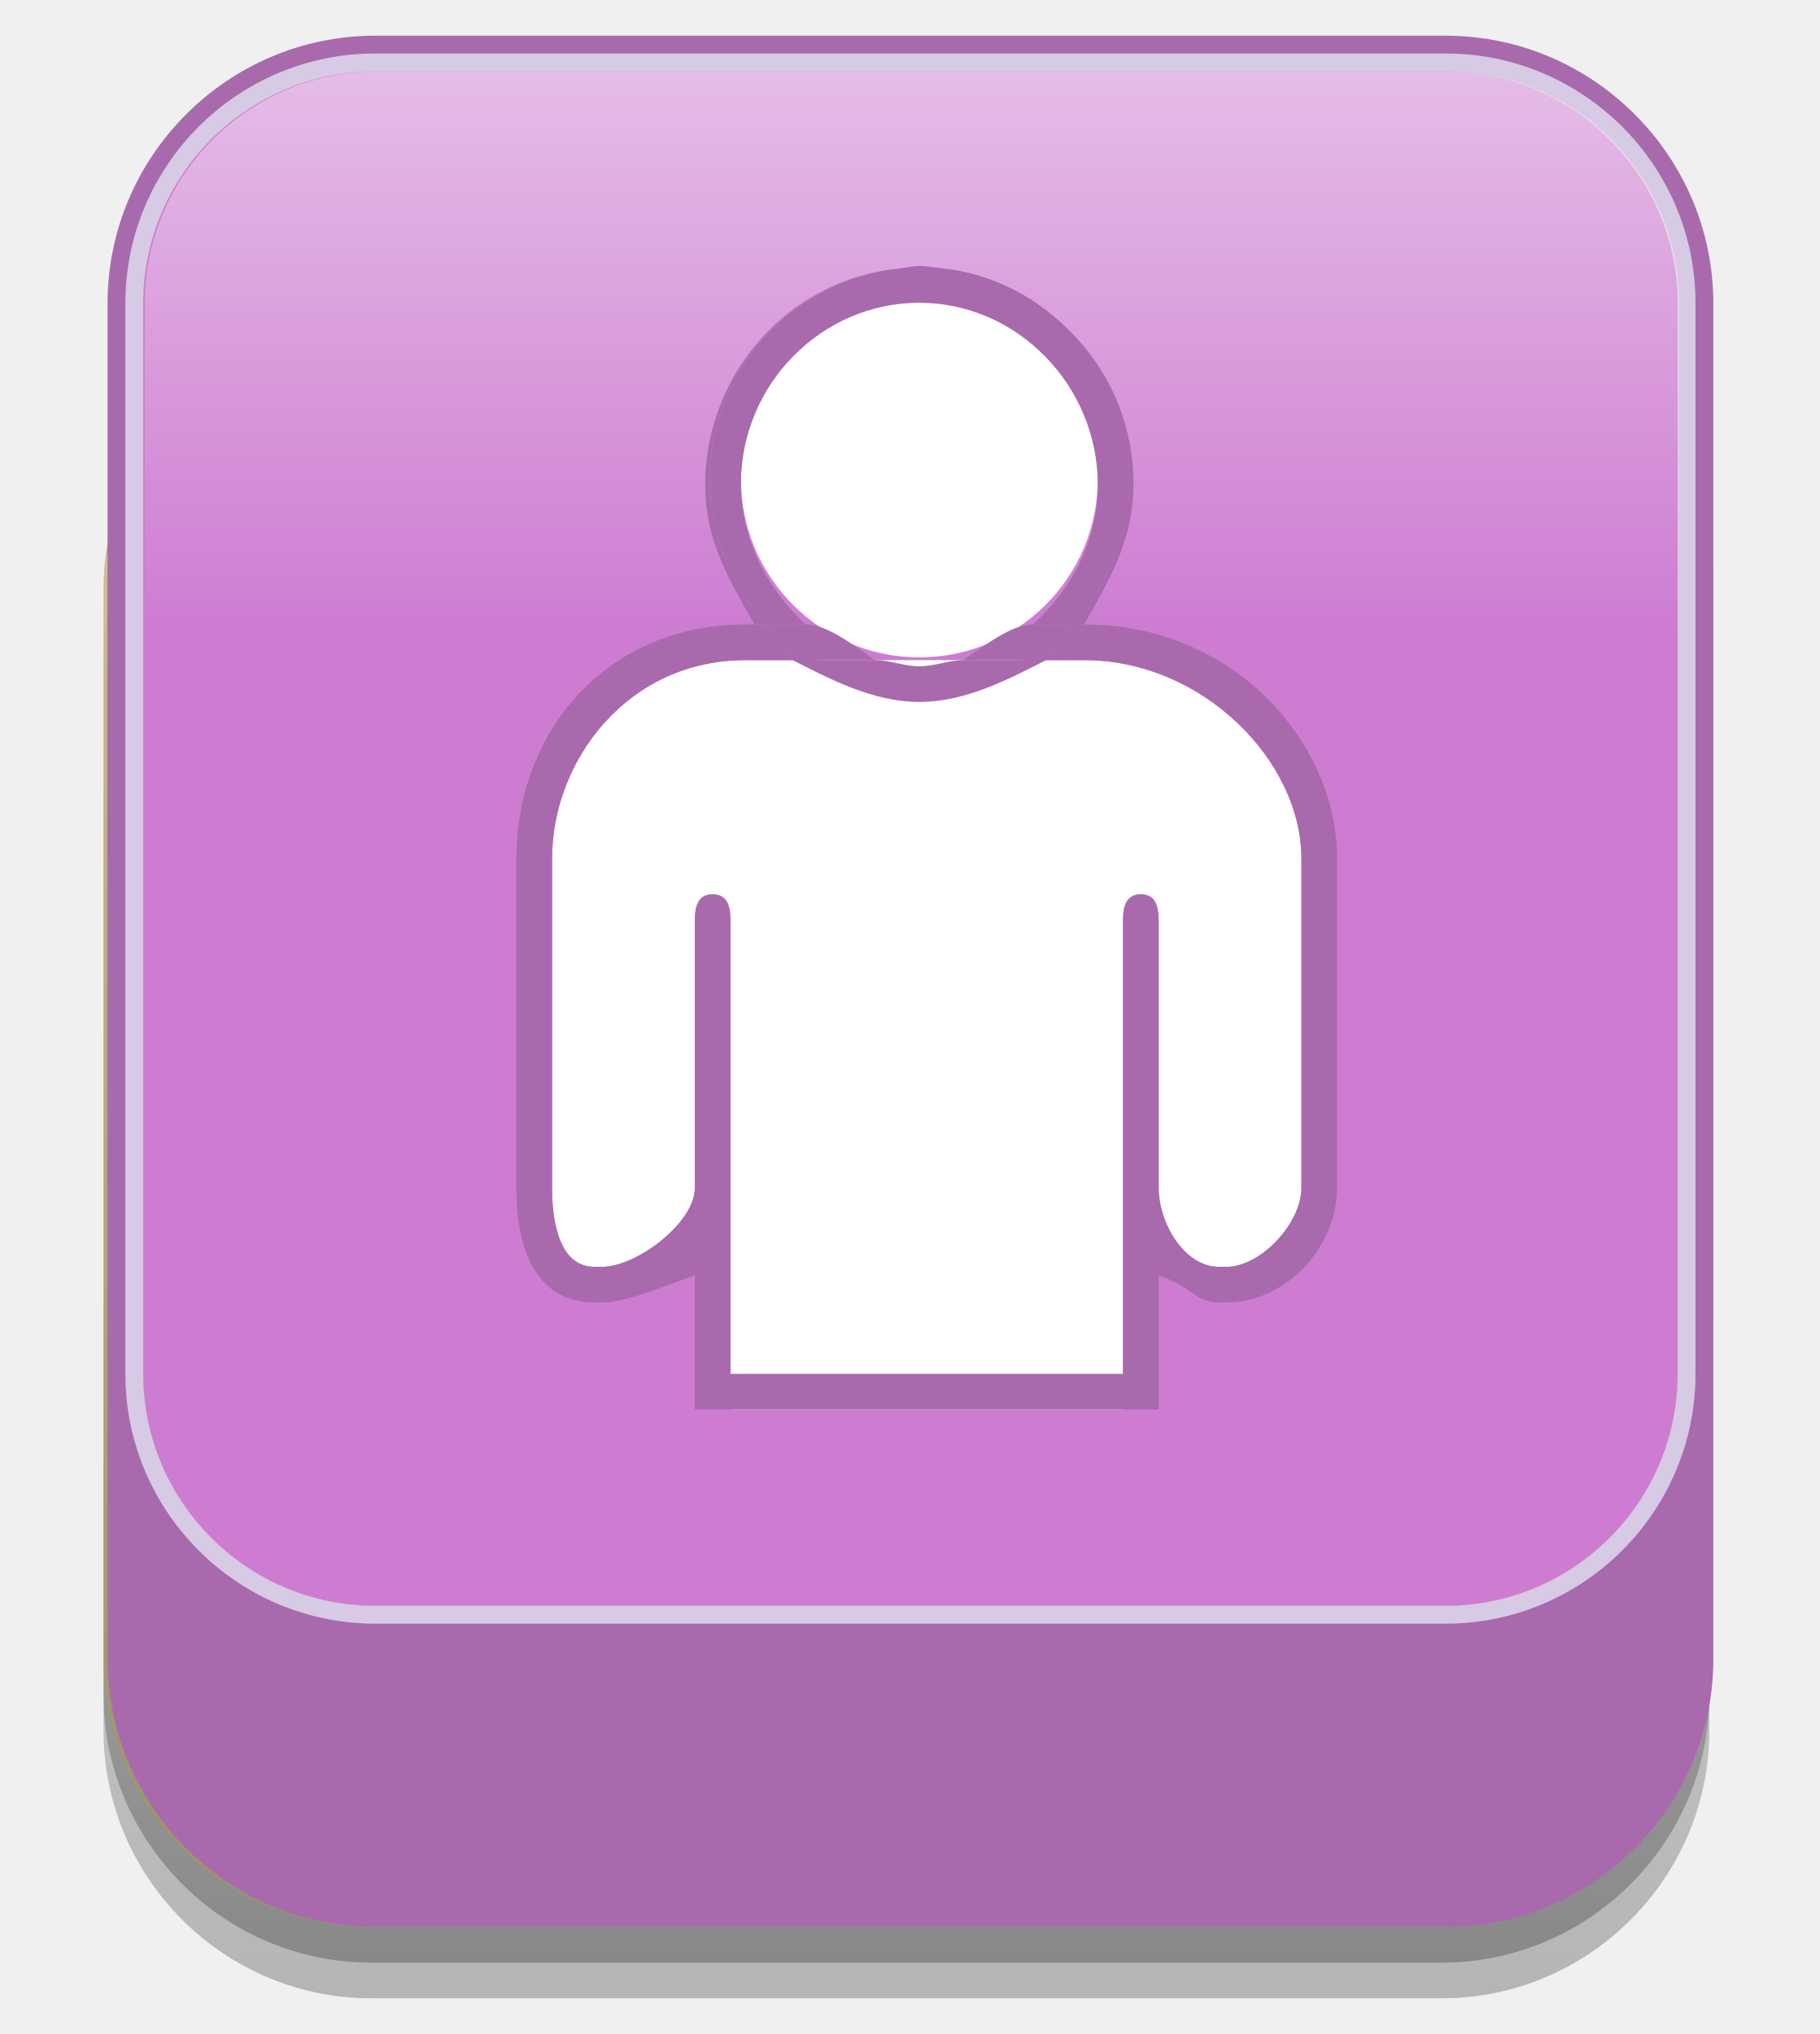
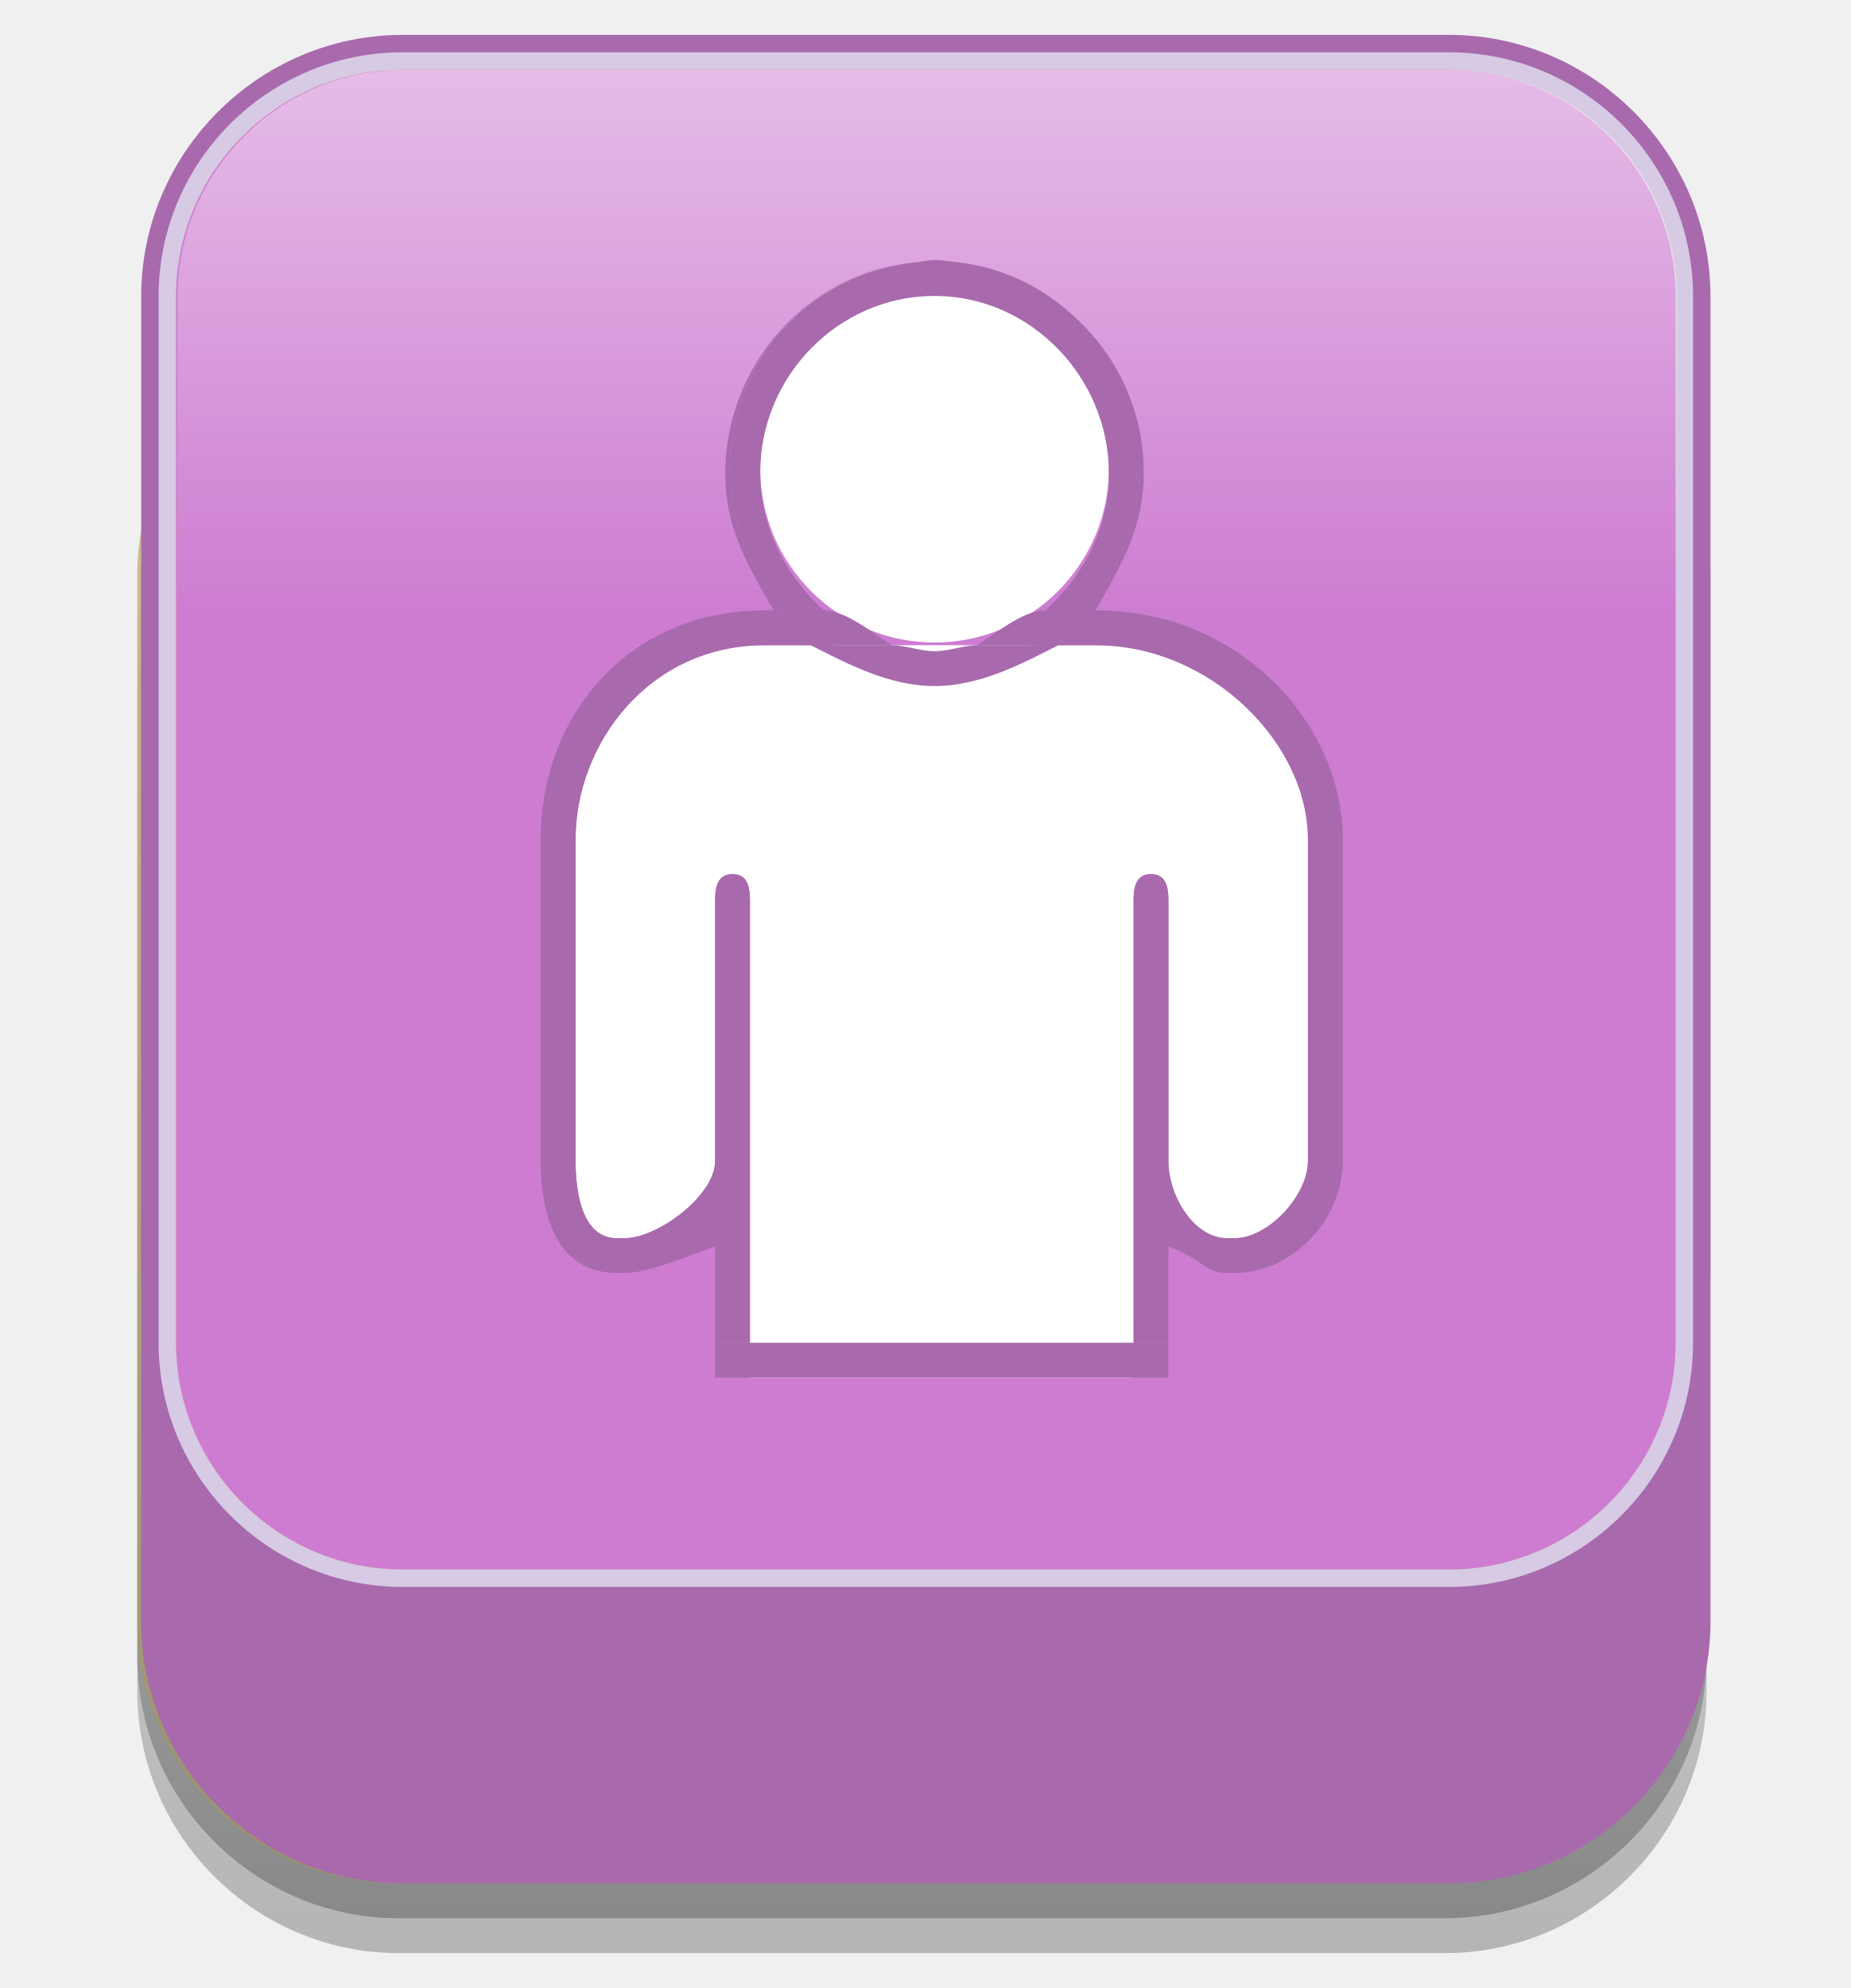
- <svg xmlns="http://www.w3.org/2000/svg" width="51" height="57" viewBox="0 0 51 57">
+ <svg xmlns="http://www.w3.org/2000/svg" width="81" height="87" viewBox="0 0 51 57">
  <linearGradient id="a" gradientUnits="userSpaceOnUse" x1="25.402" y1="-551" x2="25.402" y2="-506" gradientTransform="matrix(1 0 0 -1 0 -496)">
    <stop offset="0" stop-opacity=".5" />
    <stop offset=".09" stop-opacity=".455" />
    <stop offset="1" stop-opacity="0" />
  </linearGradient>
  <path opacity=".5" fill="url(#a)" d="M47.902 47.5c0 4.125-3.375 7.5-7.5 7.5h-30c-4.125 0-7.5-3.375-7.5-7.5v-30c0-4.125 3.375-7.5 7.5-7.5h30c4.125 0 7.5 3.375 7.5 7.5v30z" />
  <path fill="#C9BF8B" d="M47.902 46.5c0 4.125-3.375 7.5-7.5 7.5h-30c-4.125 0-7.5-3.375-7.5-7.5v-30c0-4.125 3.375-7.5 7.5-7.5h30c4.125 0 7.5 3.375 7.5 7.5v30z" />
  <linearGradient id="b" gradientUnits="userSpaceOnUse" x1="25.402" y1="-552.597" x2="25.402" y2="-508.027" gradientTransform="matrix(1 0 0 -1 0 -496)">
    <stop offset="0" stop-opacity=".5" />
    <stop offset=".09" stop-opacity=".455" />
    <stop offset="1" stop-opacity="0" />
  </linearGradient>
  <path opacity=".5" fill="url(#b)" d="M47.902 48.5c0 4.125-3.375 7.5-7.5 7.5h-30c-4.125 0-7.5-3.375-7.5-7.5v-30c0-4.125 3.375-7.5 7.5-7.5h30c4.125 0 7.5 3.375 7.5 7.5v30z" />
  <path fill="#A86AAD" d="M48.014 46.5c0 4.125-3.375 7.5-7.5 7.5h-30c-4.125 0-7.5-3.375-7.5-7.5v-30c0-4.125 3.375-7.5 7.5-7.5h30c4.125 0 7.5 3.375 7.5 7.5v30z" />
  <path fill="#A86AAD" d="M10.513 53.5c-3.86 0-7-3.141-7-7v-30c0-3.86 3.14-7 7-7h30c3.857 0 7 3.14 7 7v30c0 3.859-3.143 7-7 7h-30z" />
  <path fill="#A86AAD" d="M48.014 36.5c0 4.125-3.375 7.5-7.5 7.5h-30c-4.125 0-7.5-3.375-7.5-7.5v-28c0-4.125 3.375-7.5 7.5-7.5h30c4.125 0 7.5 3.375 7.5 7.5v28z" />
  <g>
    <path fill="#C5B4D8" d="M40.514 1.5h-30c-3.86 0-7 3.14-7 7v30c0 3.859 3.14 7 7 7h30c3.859 0 7-3.141 7-7v-30c0-3.86-3.141-7-7-7zm6.5 37c0 3.584-2.916 6.5-6.5 6.5h-30a6.508 6.508 0 0 1-6.5-6.5v-30c0-3.584 2.916-6.5 6.5-6.5h30c3.584 0 6.5 2.916 6.5 6.5v30z" />
    <path opacity=".3" fill="#FFF" d="M40.514 1.5h-30c-3.86 0-7 3.14-7 7v30c0 3.859 3.14 7 7 7h30c3.859 0 7-3.141 7-7v-30c0-3.86-3.141-7-7-7zm6.5 37c0 3.584-2.916 6.5-6.5 6.5h-30a6.508 6.508 0 0 1-6.5-6.5v-30c0-3.584 2.916-6.5 6.5-6.5h30c3.584 0 6.5 2.916 6.5 6.5v30z" />
    <path fill="#F7EC9F" d="M40.514 2h-30a6.508 6.508 0 0 0-6.5 6.5v30c0 3.584 2.916 6.5 6.5 6.5h30c3.584 0 6.5-2.916 6.5-6.5v-30c0-3.584-2.916-6.5-6.5-6.5z" />
    <path fill="#CD7CD1" d="M40.514 2h-30a6.508 6.508 0 0 0-6.5 6.5v30c0 3.584 2.916 6.5 6.5 6.5h30c3.584 0 6.5-2.916 6.5-6.5v-30c0-3.584-2.916-6.5-6.5-6.5z" />
    <linearGradient id="c" gradientUnits="userSpaceOnUse" x1="25.556" y1="-1051.575" x2="25.556" y2="-1083.873" gradientTransform="matrix(1 0 0 -1 0 -1050)">
      <stop offset="0" stop-color="#fff" stop-opacity=".5" />
      <stop offset=".5" stop-color="#fff" stop-opacity="0" />
      <stop offset="1" stop-color="#fff" stop-opacity="0" />
    </linearGradient>
    <path fill="url(#c)" d="M4.056 38.5c0 3.584 2.916 6.5 6.5 6.5h30c3.584 0 6.5-2.916 6.5-6.5v-30c0-3.584-2.916-6.5-6.5-6.5h-30a6.508 6.508 0 0 0-6.5 6.5v30z" />
  </g>
  <g>
    <path fill="#FFF" d="M31.471 37.812v-12c0-.412.088-.75.5-.75s.5.338.5.75v7.48c0 .976.715 2.209 1.689 2.209h.207c.975 0 2.104-1.233 2.104-2.209v-7.208-2.021c0-2.75-2.783-5.563-6.082-5.563h-9.5c-3.3 0-5.417 2.812-5.417 5.563v9.229c0 .976.214 2.209 1.189 2.209h.207c.975 0 2.604-1.233 2.604-2.209v-7.48c0-.412.088-.75.5-.75.412 0 .5.338.5.75V39.5h11v-1.688h-.001zM25.764 18.422c-2.758 0-5-2.243-5-5s2.242-5 5-5c2.755 0 5 2.243 5 5s-2.244 5-5 5z" />
    <path fill="#A86AAD" d="M20.471 35.812v-10c0-.412-.088-.75-.5-.75-.412 0-.5.338-.5.75v7.48c0 .976-1.629 2.209-2.604 2.209h-.207c-.975 0-1.189-1.233-1.189-2.209v-7.208-2.021c0-2.75 2.118-5.563 5.417-5.563h1.324c-.395-.5-.756-1-1.067-1h-.257c-3.862 0-6.417 2.967-6.417 6.563v9.228c0 1.666.523 3.209 2.189 3.209h.207c.661 0 1.604-.4 2.604-.764V38.5h1v-2.688zM34.16 36.5h.207c1.666 0 3.104-1.543 3.104-3.209v-9.228c0-3.26-2.896-6.563-7.082-6.563h-.007c-.312 0-.674.5-1.067 1h1.074c3.299 0 6.082 2.812 6.082 5.563v9.229c0 .976-1.129 2.209-2.104 2.209h-.207c-.975 0-1.689-1.233-1.689-2.209v-7.48c0-.412-.088-.75-.5-.75s-.5.338-.5.75V38.5h1v-2.764c1 .364 1.028.764 1.689.764zM19.888 13.399c0-3.036 2.315-5.584 5.273-5.884-3.031.302-5.397 2.953-5.397 6.063 0 1.456.518 2.422 1.381 3.922h.34c-.983-1-1.597-2.553-1.597-4.101z" />
    <path fill="#A86AAD" d="M31.639 13.406c0 1.549-.613 3.094-1.597 4.094h.34c.862-1.5 1.382-2.498 1.382-3.954a5.999 5.999 0 0 0-5.397-5.969c2.956.3 5.272 2.793 5.272 5.829zM26.994 18.5c-.396 0-.805.171-1.23.171s-.834-.171-1.231-.171h-2.32c.995.5 2.22 1.171 3.551 1.171 1.332 0 2.558-.671 3.55-1.171h-2.32zM28.348 18.5h.967c.396-.5.756-1 1.067-1h-.34c-.481 1-1.056 1-1.694 1zM22.212 18.5h.967c-.639 0-1.212 0-1.694-1h-.34c.311 0 .673.5 1.067 1z" />
    <path fill="#A86AAD" d="M19.888 13.399c0 1.549.614 3.102 1.597 4.102h1.103c-1.104-1-1.823-2.409-1.823-3.954 0-2.757 2.242-5.062 4.999-5.062s5 2.337 5 5.094c0 1.544-.719 2.922-1.822 3.922h1.104c.979-1 1.599-2.545 1.599-4.094 0-3.036-2.315-5.592-5.274-5.892-.197-.02-.397-.062-.601-.062-.205 0-.404.058-.603.077-2.963.3-5.279 2.833-5.279 5.869z" />
    <path fill="#A86AAD" d="M22.587 17.5h-1.103c.482 1 1.056 1 1.694 1h1.353c-.726-.5-1.383-1-1.944-1zM28.348 18.5c.639 0 1.213 0 1.694-1h-1.103c-.562 0-1.219.5-1.946 1h1.355zM19.471 38.5h13v1h-13z" />
  </g>
</svg>
